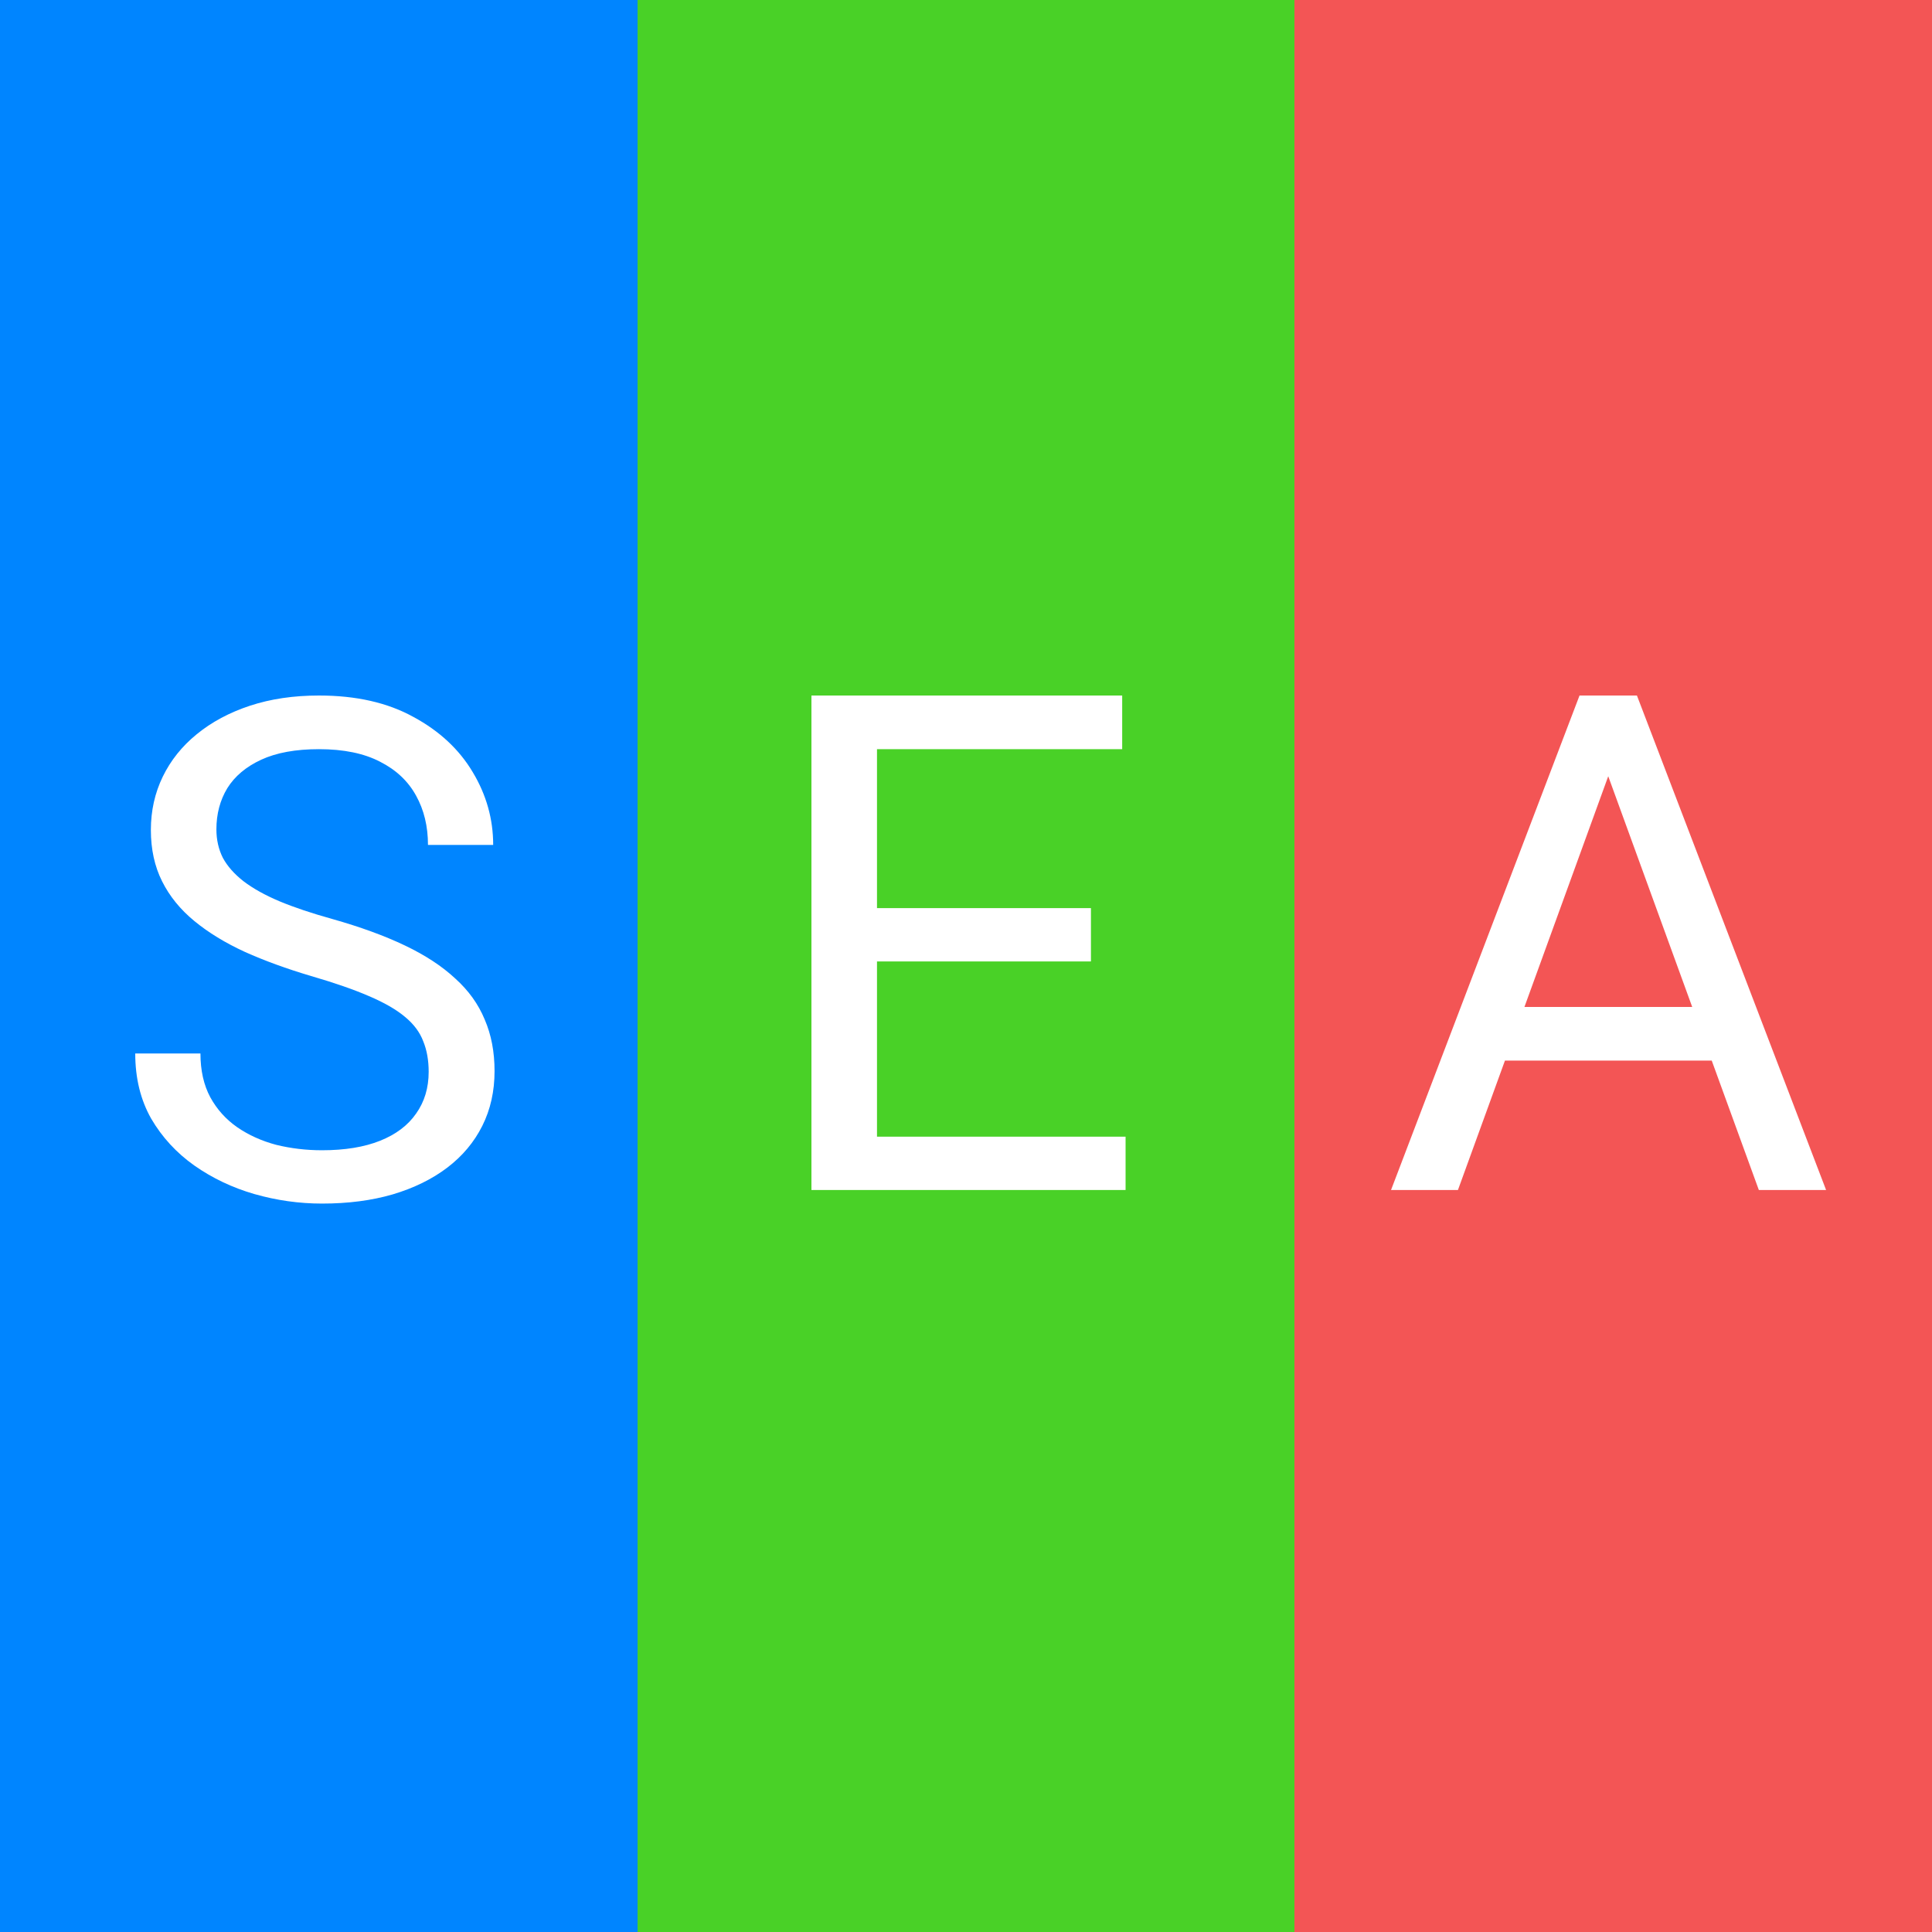
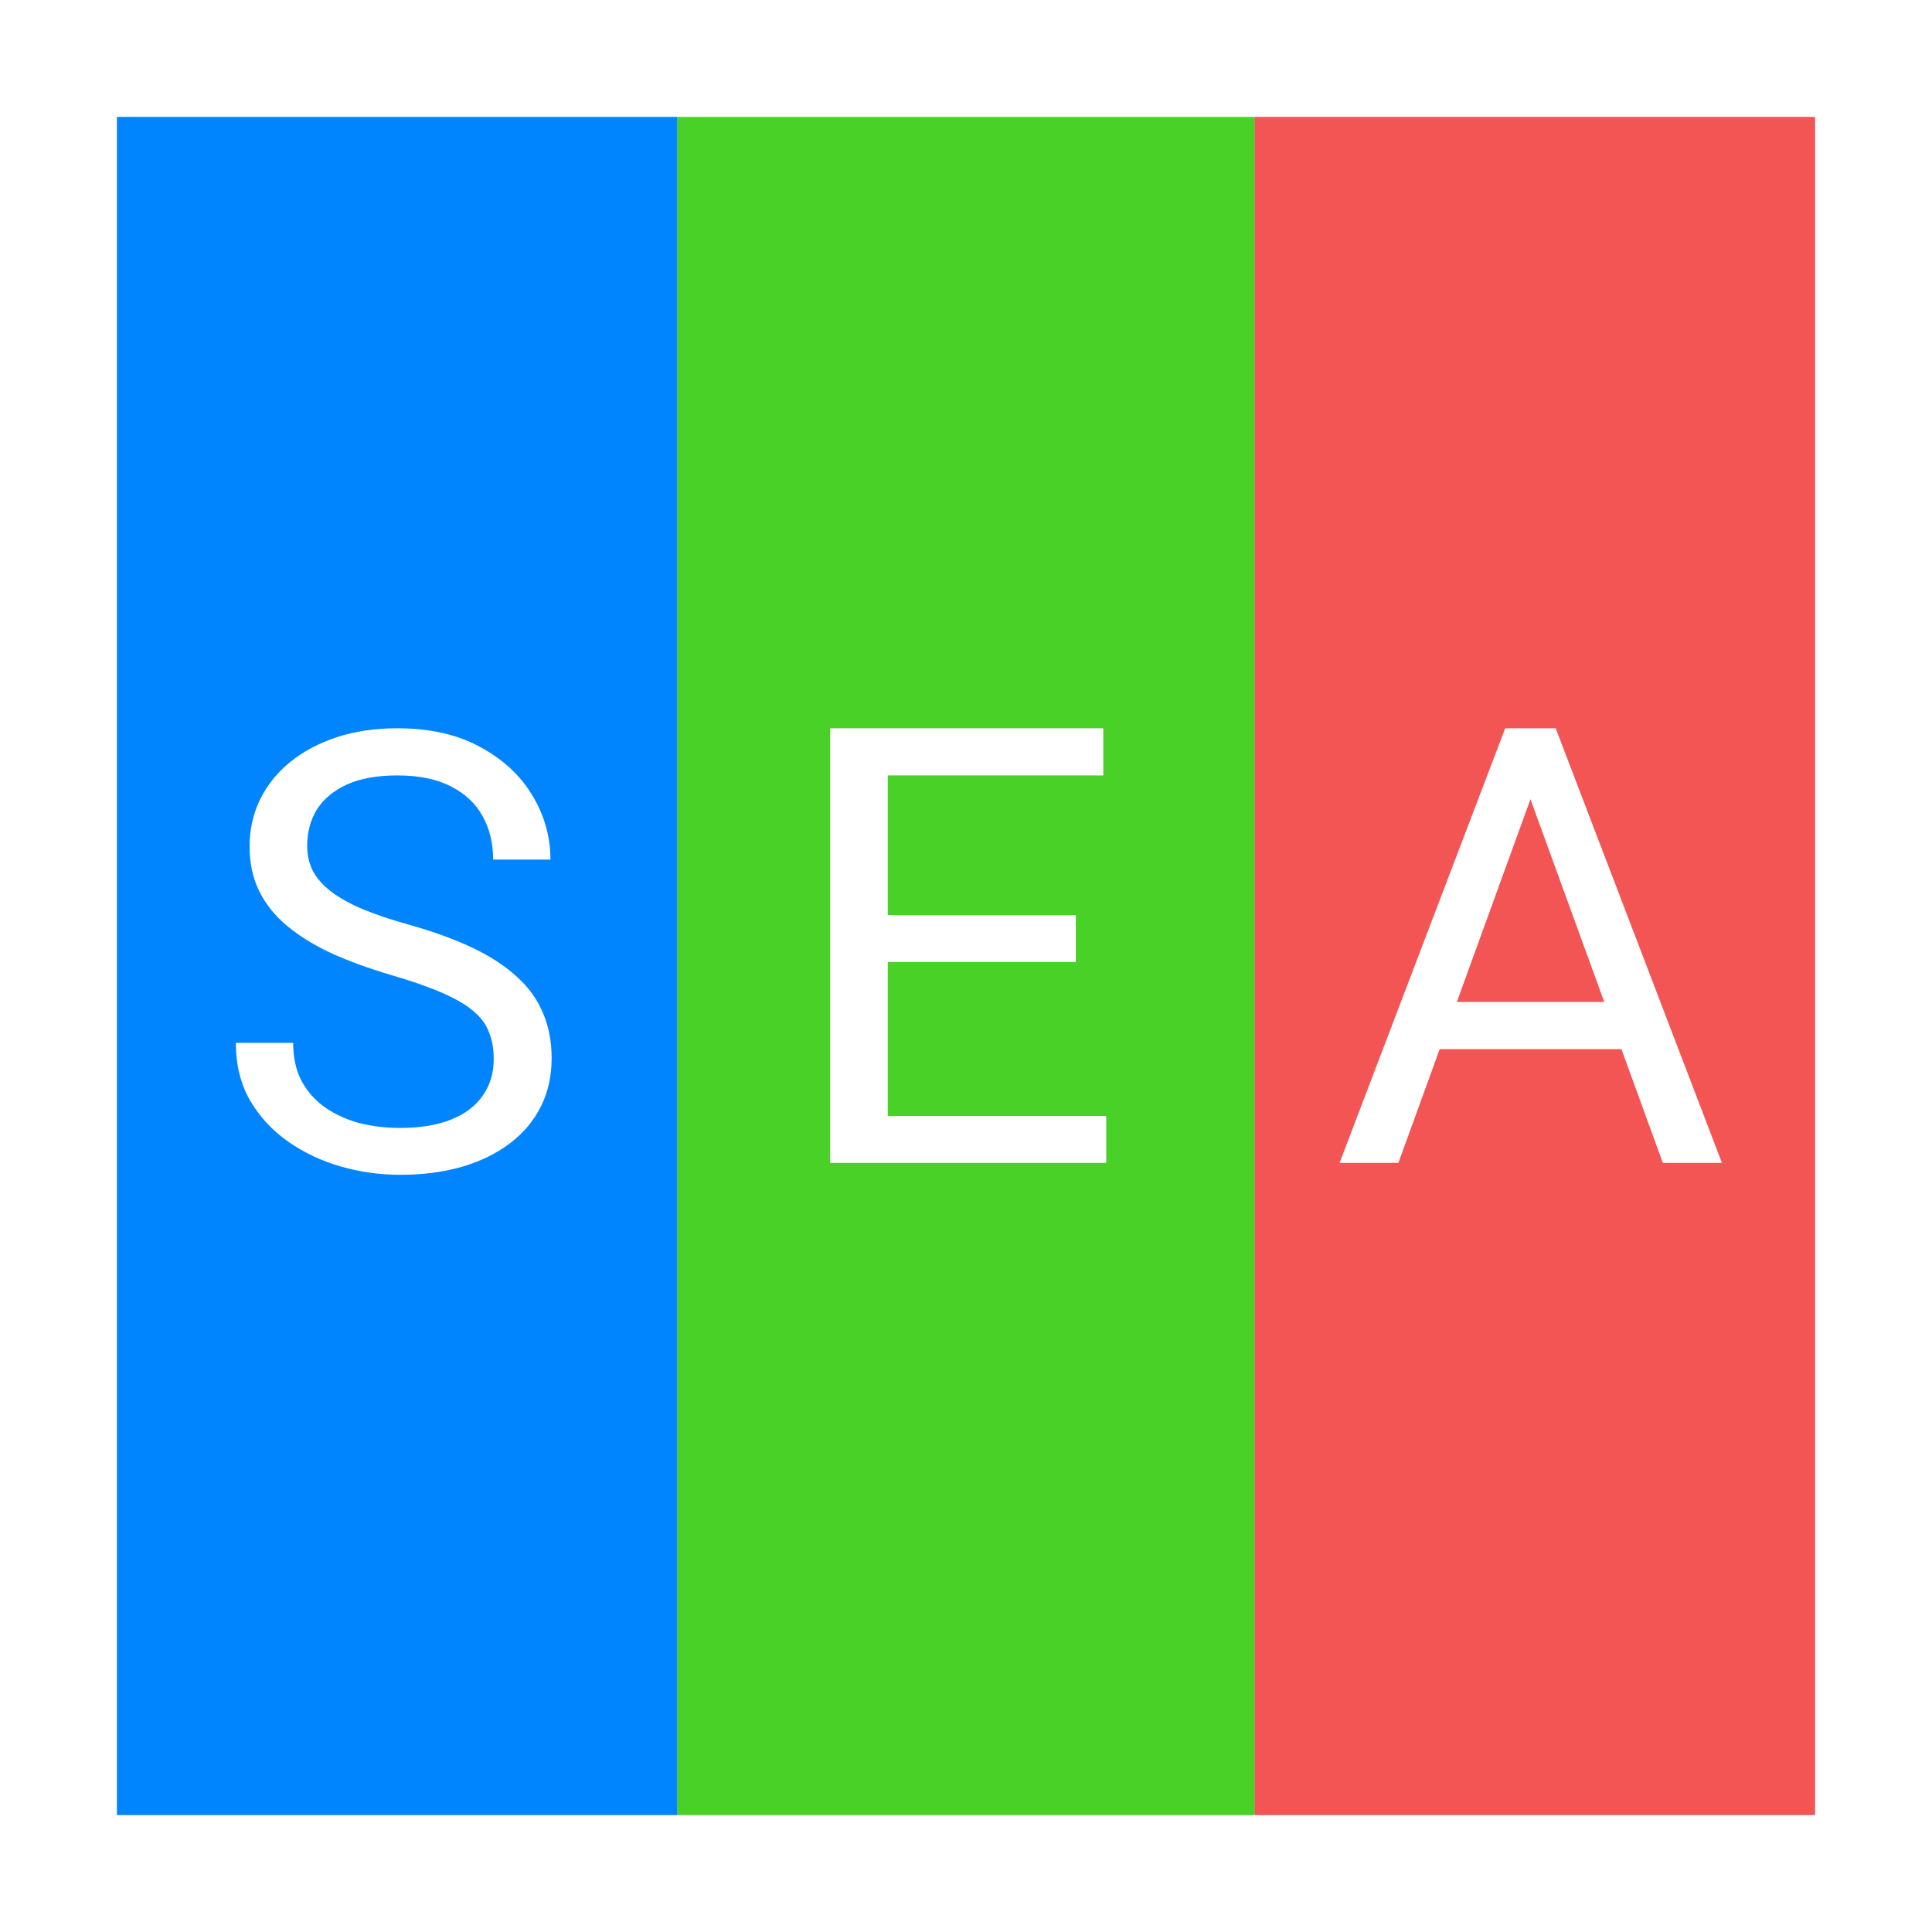
- <svg xmlns="http://www.w3.org/2000/svg" width="100" height="100" viewBox="0 0 100 100" fill="none">
-   <path d="M0 0H100V100H0V0Z" fill="#C4C4C4" />
-   <path d="M0 0H33V100H0V0Z" fill="#0085FF" />
-   <path d="M33 0H67V100H33V0Z" fill="#49D127" />
-   <path d="M67 0H100V100H67V0Z" fill="#F35555" />
-   <path d="M22.188 55.477C22.188 54.879 22.094 54.352 21.906 53.895C21.73 53.426 21.414 53.004 20.957 52.629C20.512 52.254 19.891 51.897 19.094 51.557C18.309 51.217 17.312 50.871 16.105 50.52C14.84 50.145 13.697 49.728 12.678 49.272C11.658 48.803 10.785 48.27 10.059 47.672C9.332 47.074 8.775 46.389 8.389 45.615C8.002 44.842 7.809 43.957 7.809 42.961C7.809 41.965 8.014 41.045 8.424 40.201C8.834 39.357 9.42 38.625 10.182 38.004C10.955 37.371 11.875 36.879 12.941 36.527C14.008 36.176 15.197 36 16.51 36C18.432 36 20.061 36.369 21.396 37.107C22.744 37.834 23.77 38.789 24.473 39.973C25.176 41.145 25.527 42.398 25.527 43.734H22.152C22.152 42.773 21.947 41.924 21.537 41.185C21.127 40.435 20.506 39.85 19.674 39.428C18.842 38.994 17.787 38.777 16.51 38.777C15.303 38.777 14.307 38.959 13.521 39.322C12.736 39.685 12.15 40.178 11.764 40.799C11.389 41.42 11.201 42.129 11.201 42.926C11.201 43.465 11.312 43.957 11.535 44.402C11.77 44.836 12.127 45.24 12.607 45.615C13.1 45.99 13.721 46.336 14.471 46.652C15.232 46.969 16.141 47.273 17.195 47.566C18.648 47.977 19.902 48.434 20.957 48.938C22.012 49.441 22.879 50.01 23.559 50.643C24.25 51.264 24.76 51.973 25.088 52.77C25.428 53.555 25.598 54.445 25.598 55.441C25.598 56.484 25.387 57.428 24.965 58.272C24.543 59.115 23.939 59.836 23.154 60.434C22.369 61.031 21.426 61.494 20.324 61.822C19.234 62.139 18.016 62.297 16.668 62.297C15.484 62.297 14.318 62.133 13.17 61.805C12.033 61.477 10.996 60.984 10.059 60.328C9.133 59.672 8.389 58.863 7.826 57.902C7.275 56.93 7 55.805 7 54.527H10.375C10.375 55.406 10.545 56.162 10.885 56.795C11.225 57.416 11.688 57.932 12.273 58.342C12.871 58.752 13.545 59.057 14.295 59.256C15.057 59.443 15.848 59.537 16.668 59.537C17.852 59.537 18.854 59.373 19.674 59.045C20.494 58.717 21.115 58.248 21.537 57.639C21.971 57.029 22.188 56.309 22.188 55.477Z" fill="white" />
-   <path d="M58.26 58.834V61.594H44.707V58.834H58.26ZM45.393 36V61.594H42V36H45.393ZM56.467 47.004V49.764H44.707V47.004H56.467ZM58.084 36V38.777H44.707V36H58.084Z" fill="white" />
-   <path d="M83.936 38.268L75.463 61.594H72L81.756 36H83.988L83.936 38.268ZM91.037 61.594L82.547 38.268L82.494 36H84.727L94.518 61.594H91.037ZM90.598 52.119V54.897H76.219V52.119H90.598Z" fill="white" />
+ <svg xmlns="http://www.w3.org/2000/svg" width="512" height="512" viewBox="0 0 512 512" fill="none">
+   <rect width="512" height="512" fill="white" />
+   <path d="M31 31H481V481H31V31Z" fill="#C4C4C4" />
+   <path d="M31 31H179.5V481H31V31Z" fill="#0085FF" />
+   <path d="M179.5 31H332.5V481H179.5V31Z" fill="#49D127" />
+   <path d="M332.5 31H481V481H332.5V31Z" fill="#F35555" />
+   <path d="M130.844 280.645C130.844 277.955 130.422 275.582 129.578 273.525C128.787 271.416 127.363 269.518 125.307 267.83C123.303 266.143 120.508 264.534 116.922 263.005C113.389 261.476 108.906 259.92 103.475 258.338C97.779 256.65 92.638 254.778 88.05 252.722C83.462 250.612 79.533 248.213 76.264 245.523C72.994 242.834 70.489 239.749 68.749 236.269C67.009 232.788 66.139 228.807 66.139 224.324C66.139 219.842 67.061 215.702 68.907 211.905C70.753 208.108 73.39 204.812 76.817 202.018C80.298 199.17 84.438 196.955 89.236 195.373C94.035 193.791 99.388 193 105.294 193C113.942 193 121.272 194.661 127.284 197.983C133.349 201.253 137.963 205.551 141.127 210.877C144.291 216.15 145.873 221.793 145.873 227.805H130.686C130.686 223.48 129.763 219.657 127.917 216.335C126.071 212.96 123.276 210.323 119.532 208.425C115.788 206.474 111.042 205.498 105.294 205.498C99.862 205.498 95.38 206.315 91.847 207.95C88.314 209.585 85.677 211.8 83.936 214.595C82.249 217.39 81.405 220.58 81.405 224.166C81.405 226.592 81.906 228.807 82.908 230.811C83.963 232.762 85.571 234.581 87.733 236.269C89.948 237.956 92.743 239.512 96.118 240.936C99.546 242.359 103.633 243.73 108.379 245.049C114.918 246.895 120.561 248.951 125.307 251.219C130.053 253.486 133.955 256.044 137.014 258.892C140.125 261.687 142.419 264.877 143.895 268.463C145.425 271.996 146.189 276.004 146.189 280.486C146.189 285.18 145.24 289.425 143.342 293.222C141.443 297.019 138.728 300.262 135.194 302.951C131.661 305.641 127.416 307.724 122.459 309.2C117.555 310.624 112.07 311.336 106.006 311.336C100.68 311.336 95.433 310.598 90.265 309.121C85.149 307.645 80.482 305.43 76.264 302.477C72.098 299.523 68.749 295.885 66.218 291.561C63.739 287.184 62.5 282.121 62.5 276.373H77.688C77.688 280.328 78.452 283.729 79.981 286.577C81.511 289.372 83.594 291.692 86.231 293.538C88.92 295.384 91.952 296.755 95.327 297.651C98.755 298.495 102.314 298.917 106.006 298.917C111.332 298.917 115.841 298.179 119.532 296.702C123.224 295.226 126.019 293.116 127.917 290.374C129.868 287.632 130.844 284.389 130.844 280.645Z" fill="white" />
+   <path d="M293.169 295.753V308.172H232.181V295.753H293.169ZM235.266 193V308.172H220V193H235.266ZM285.1 242.518V254.937H232.181V242.518H285.1ZM292.378 193V205.498H232.181V193H292.378Z" fill="white" />
+   <path d="M408.71 203.204L370.583 308.172H355L398.901 193H408.947L408.71 203.204ZM440.667 308.172L402.461 203.204L402.224 193H412.27L456.329 308.172H440.667ZM438.689 265.536V278.034H373.984V265.536H438.689Z" fill="white" />
</svg>
